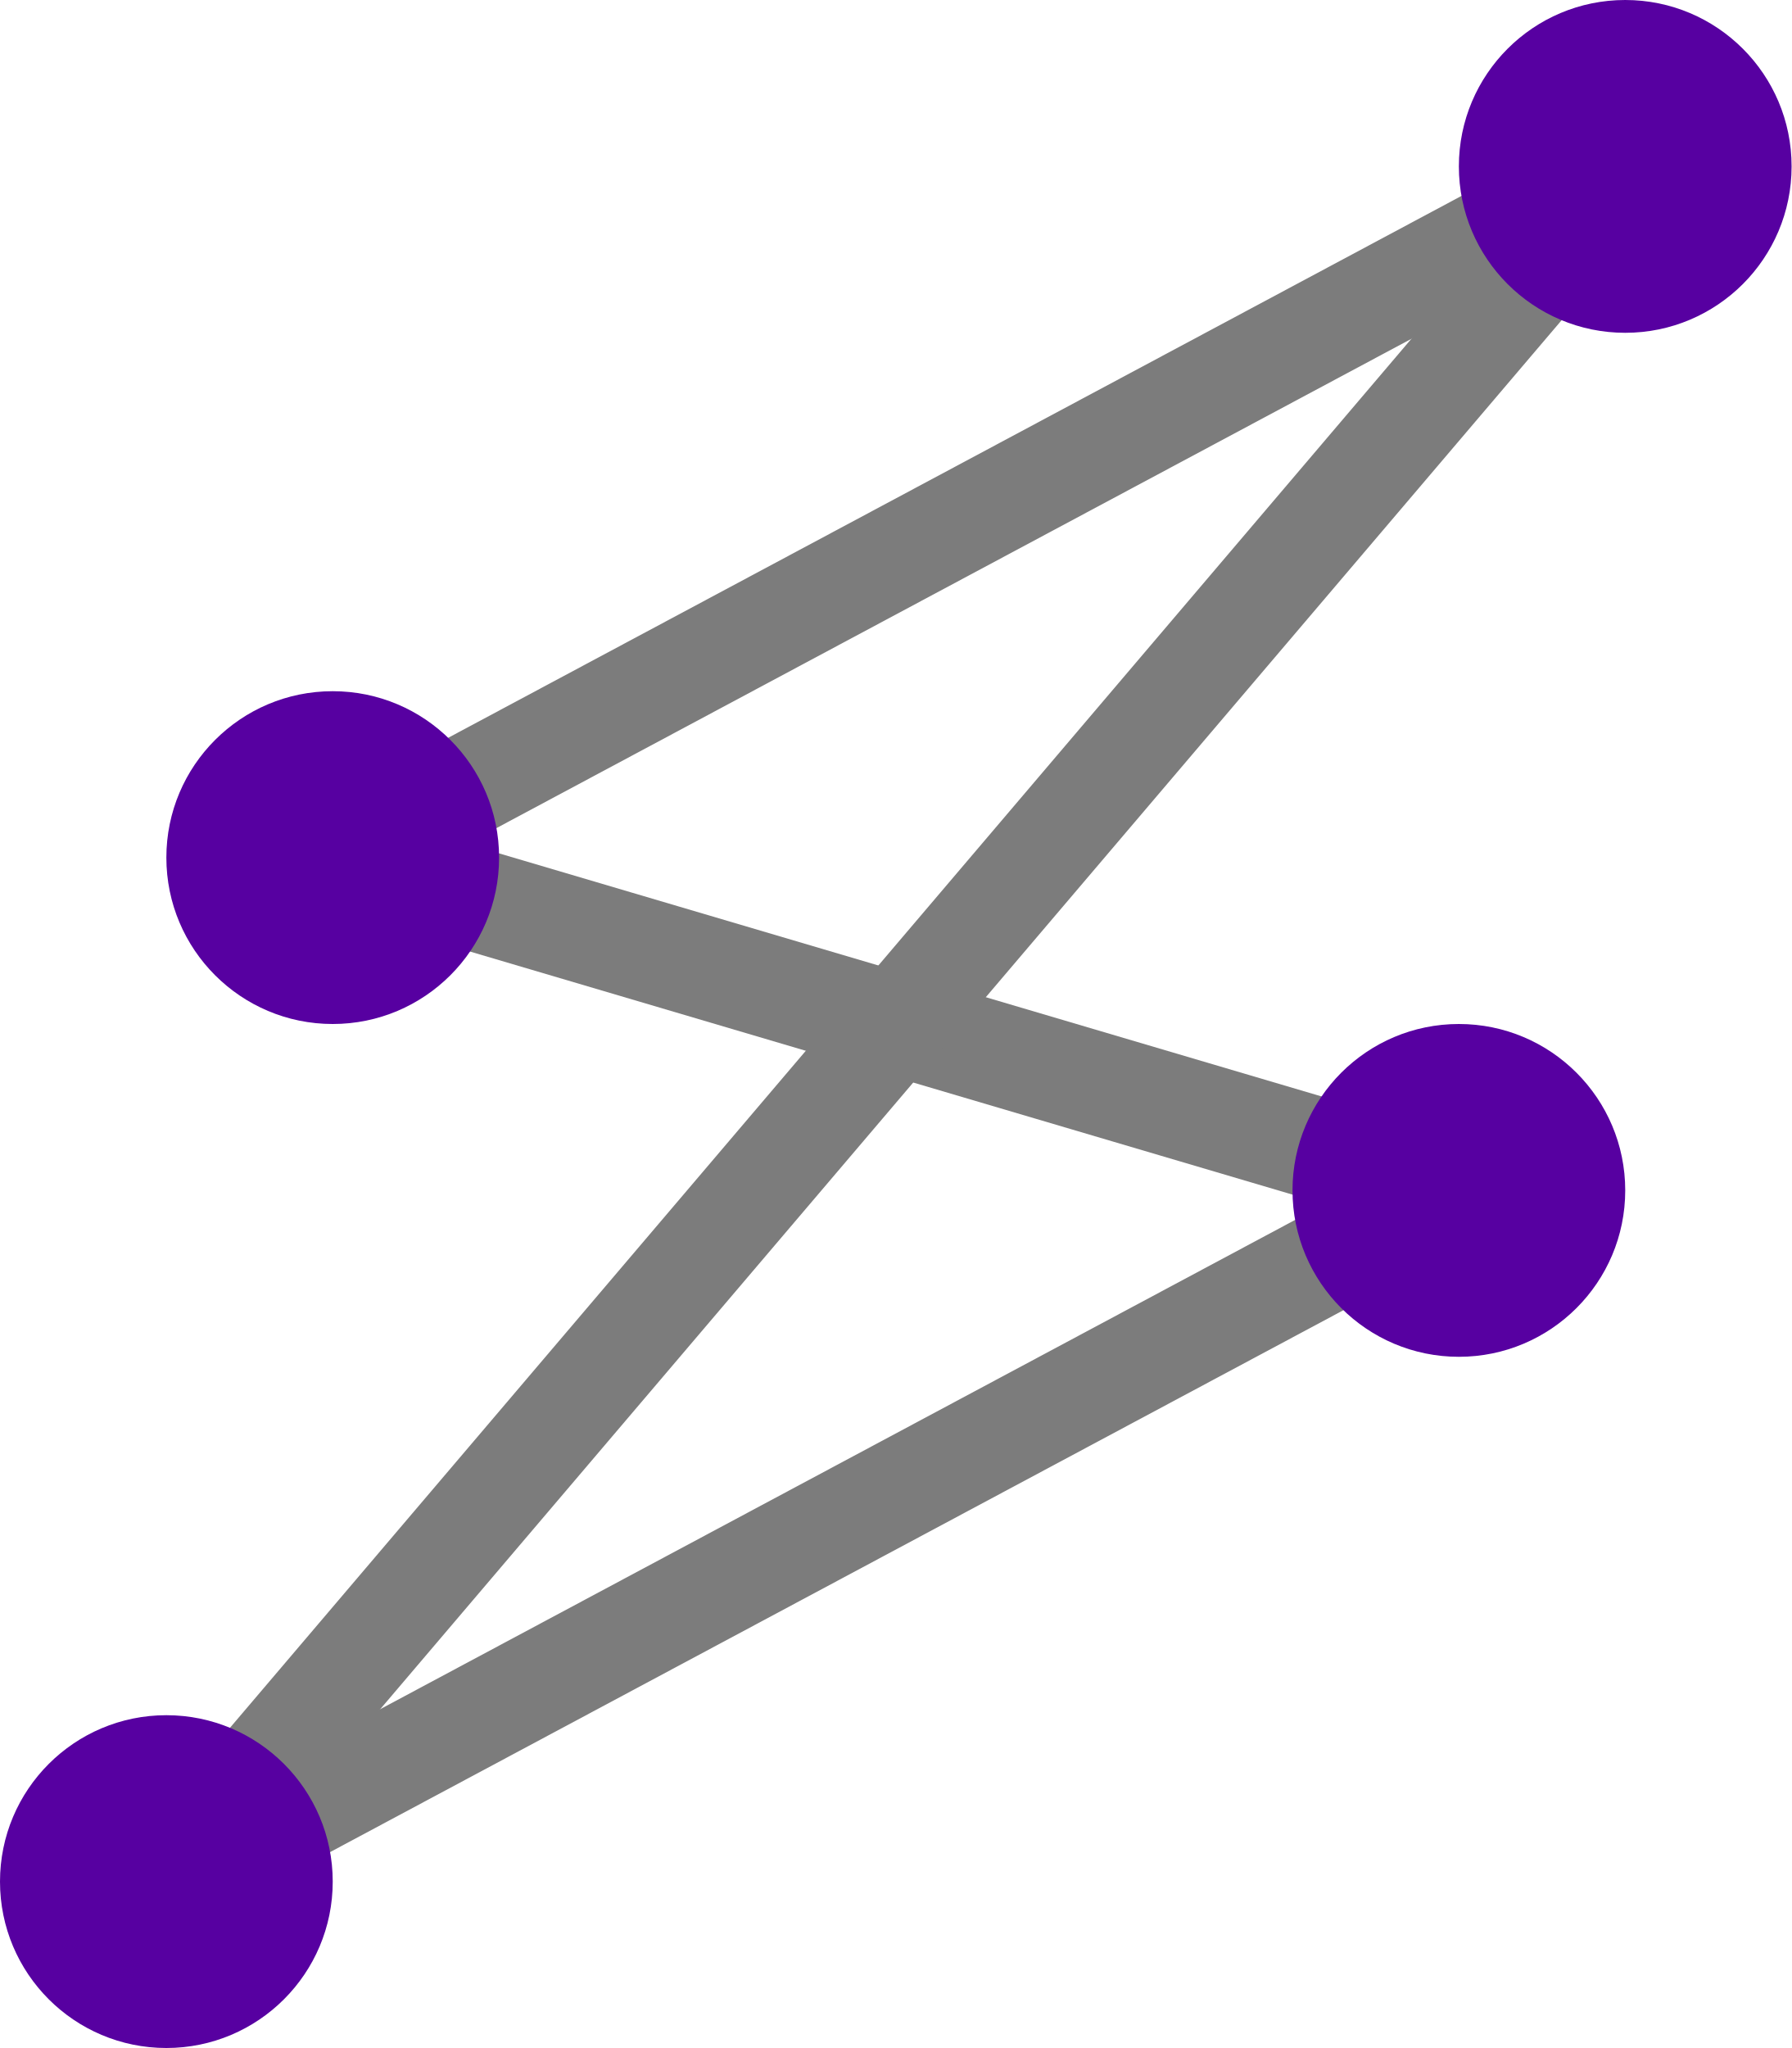
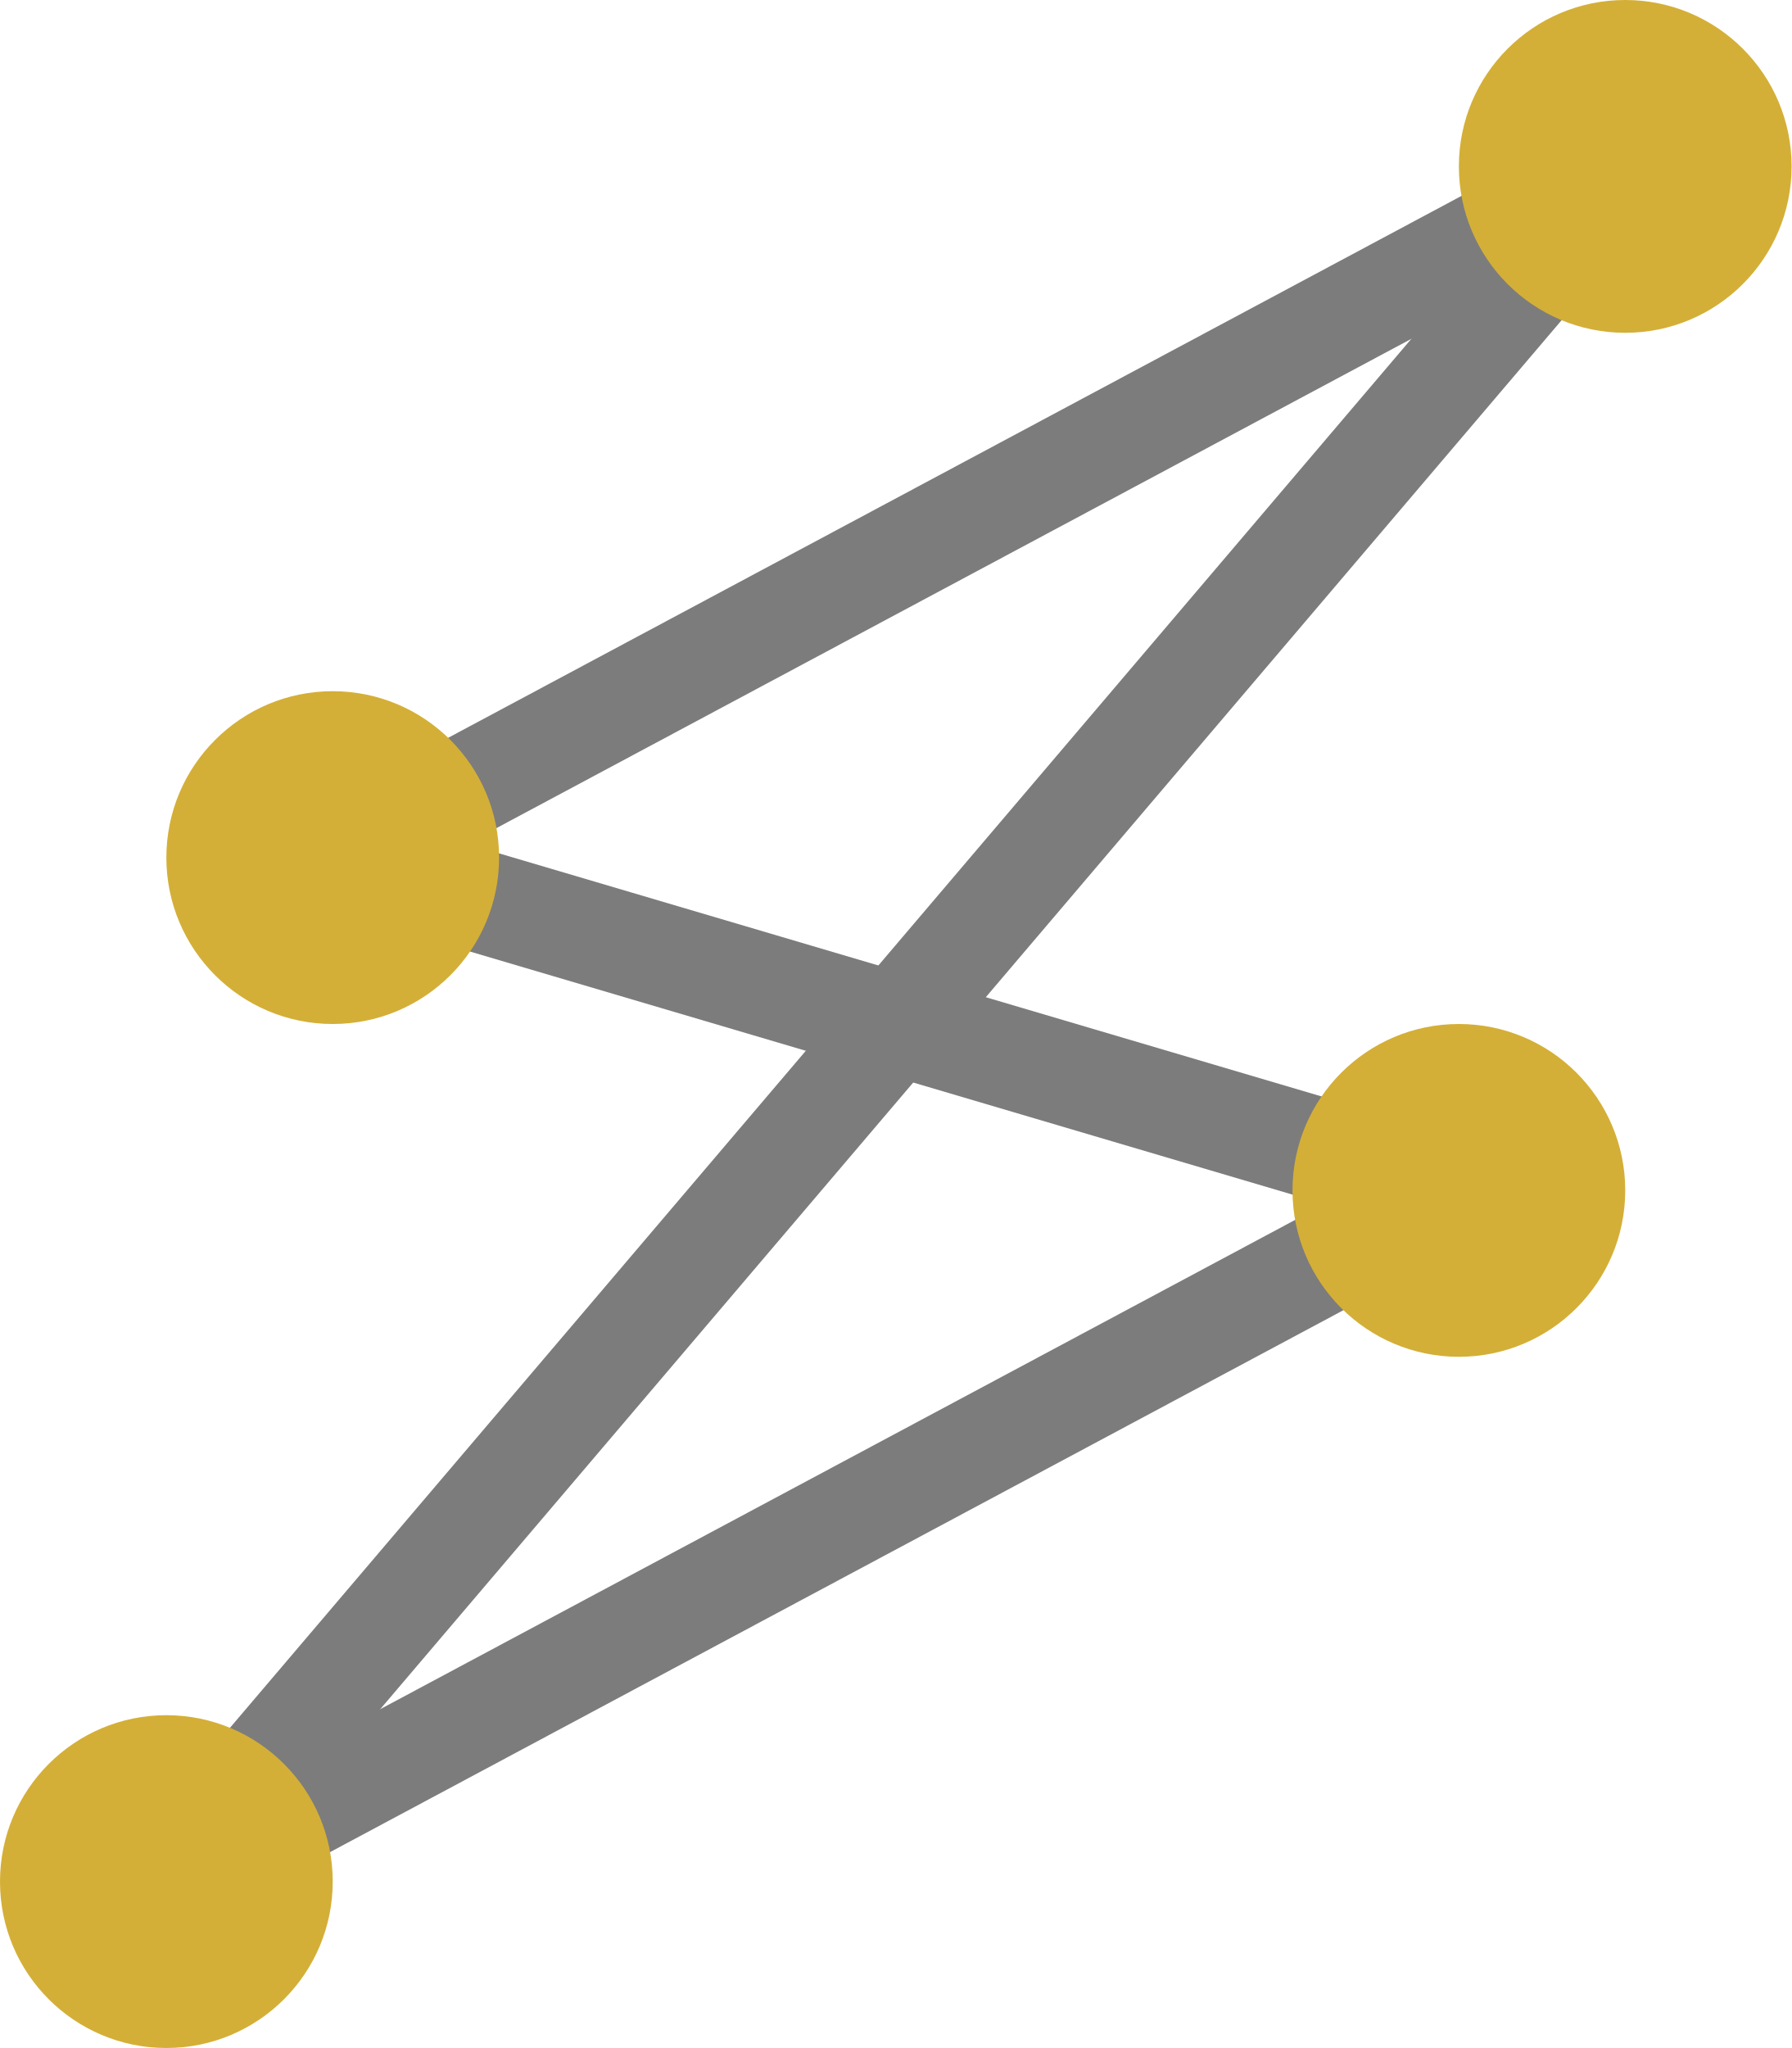
<svg xmlns="http://www.w3.org/2000/svg" viewBox="0 0 700 800" shape-rendering="geometricPrecision" text-rendering="geometricPrecision">
  <g transform="translate(-22.22595-34.0605)">
    <g transform="translate(143.9542-81.28279)">
      <path d="M2.073,-43.812l440,130" transform="translate(6.198386 494.1553)" fill="none" fill-rule="evenodd" stroke="#7c7c7c" stroke-width="40" stroke-linecap="square" />
      <path d="M-40.582,697.576l570-670" transform="translate(-16.14608 152.7668)" fill="none" fill-rule="evenodd" stroke="#7c7c7c" stroke-width="40" stroke-linecap="square" />
      <path d="M-22.778,193.248l505-270" transform="translate(31.05016 257.0954)" fill="none" fill-rule="evenodd" stroke="#7c7c7c" stroke-width="40" stroke-linecap="square" />
      <path d="M-11.536,194.49l505-270" transform="translate(-45.19184 655.8533)" fill="none" fill-rule="evenodd" stroke="#7c7c7c" stroke-width="40" stroke-linecap="square" />
    </g>
    <g transform="translate(648.199 13.95224)">
-       <circle r="65" transform="translate(9.026955 85.10827)" fill="#5700a1" fill-rule="evenodd" />
-       <circle r="65" transform="translate(-560.973 755.1083)" fill="#5700a1" fill-rule="evenodd" />
-       <circle r="65" transform="translate(-55.97304 485.1083)" fill="#5700a1" fill-rule="evenodd" />
-       <circle r="65" transform="translate(-495.973 355.1083)" fill="#5700a1" fill-rule="evenodd" />
+       <circle r="65" transform="translate(9.026955 85.10827)" fill="#D4AF37" fill-rule="evenodd" />
+       <circle r="65" transform="translate(-560.973 755.1083)" fill="#D4AF37" fill-rule="evenodd" />
+       <circle r="65" transform="translate(-55.97304 485.1083)" fill="#D4AF37" fill-rule="evenodd" />
+       <circle r="65" transform="translate(-495.973 355.1083)" fill="#D4AF37" fill-rule="evenodd" />
    </g>
  </g>
</svg>
